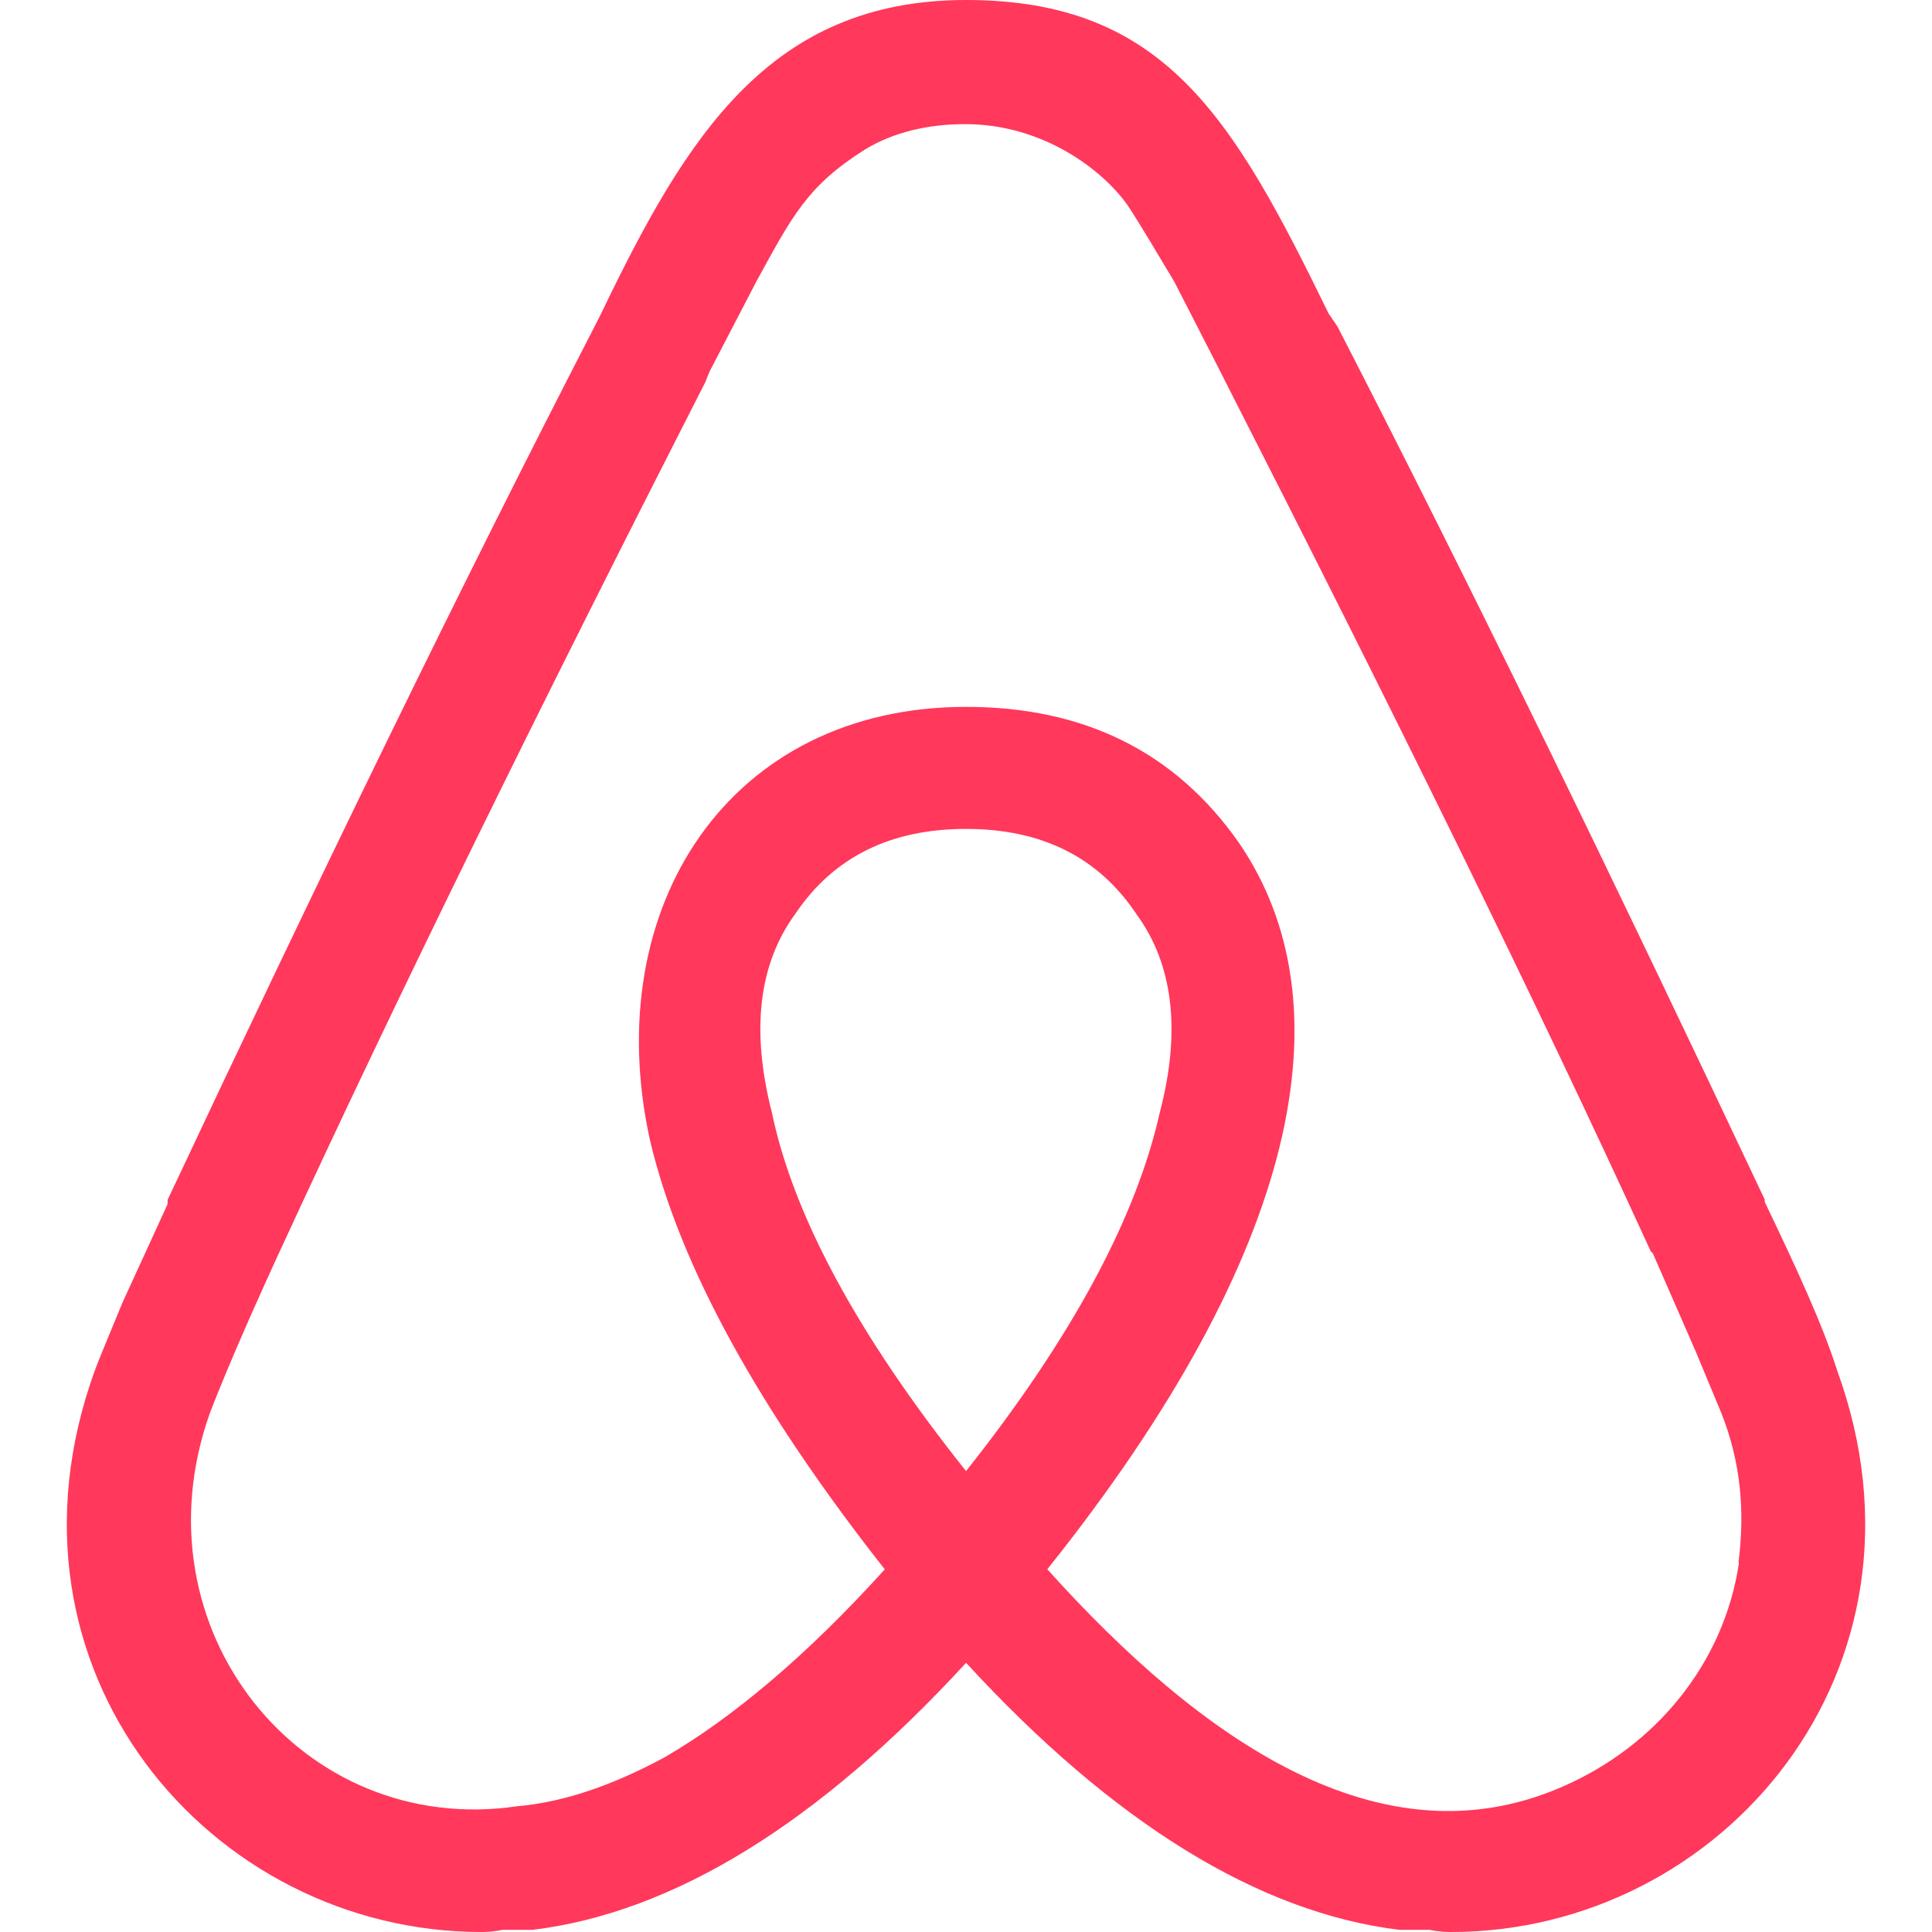
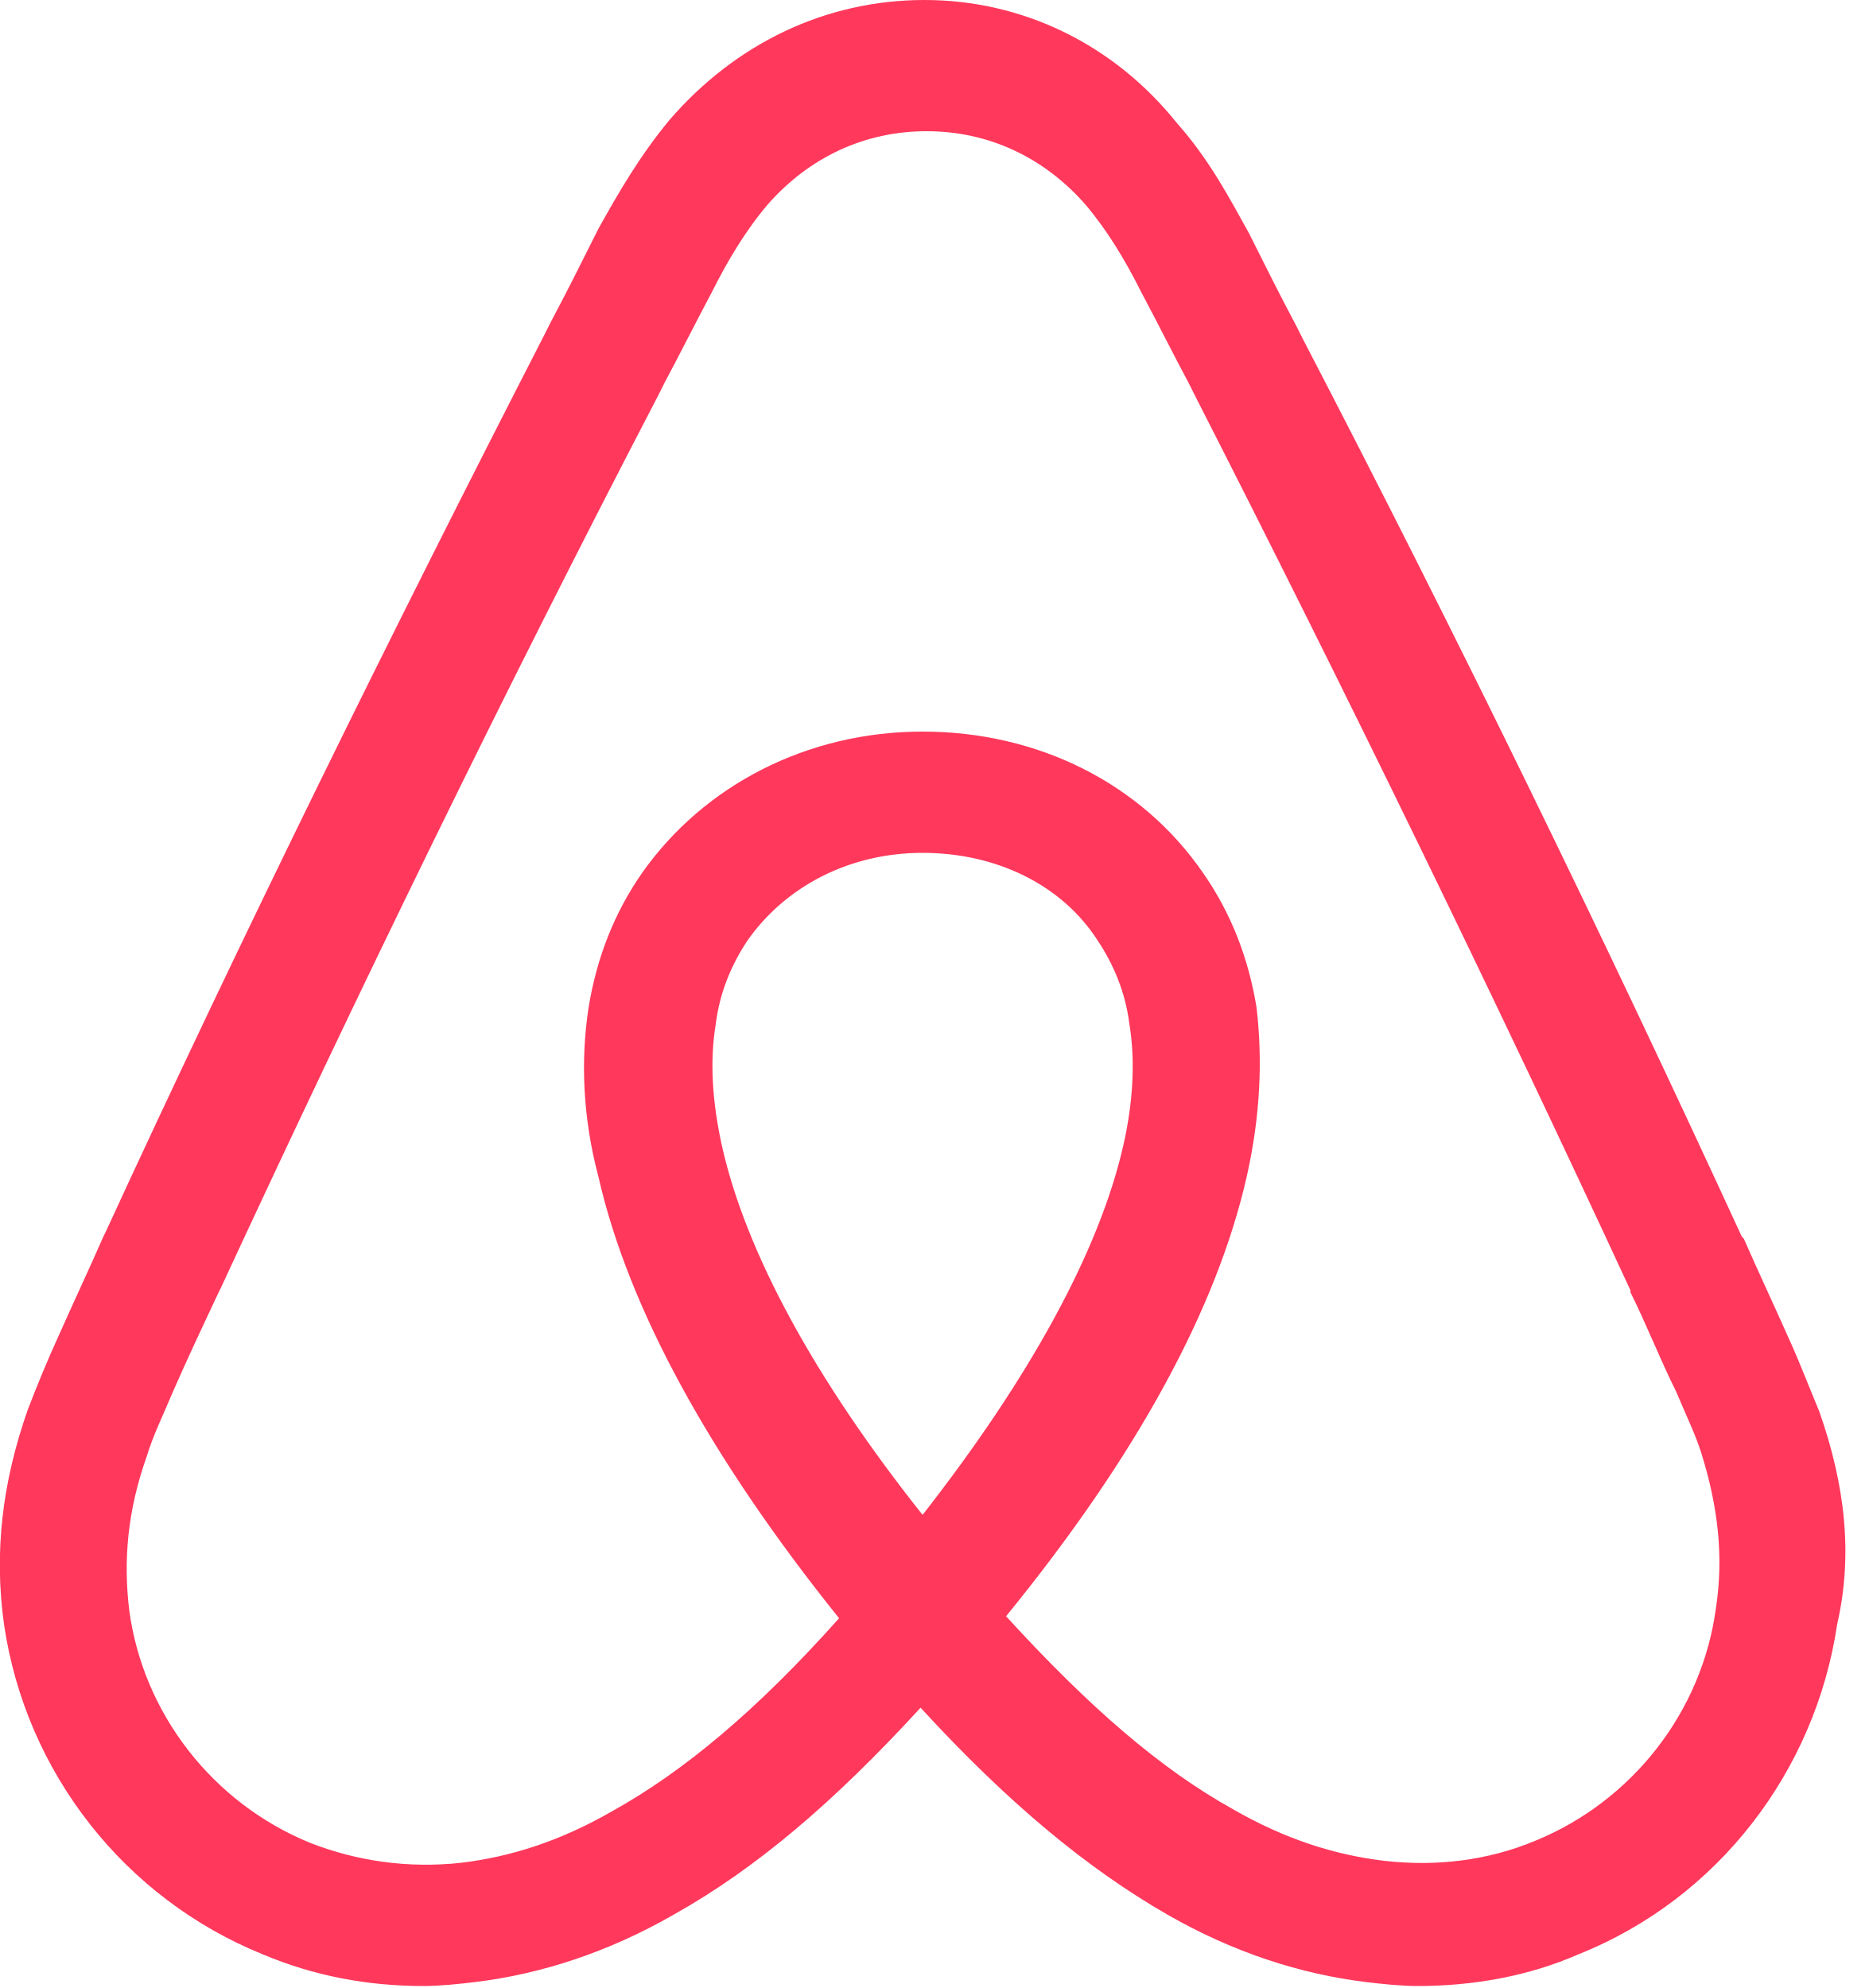
- <svg xmlns="http://www.w3.org/2000/svg" role="img" viewBox="0 0 24 24" fill="#FF385C">
-   <path d="M12.001 18.275c-1.353-1.697-2.148-3.184-2.413-4.457-.263-1.027-.16-1.848.291-2.465.477-.71 1.188-1.056 2.121-1.056s1.643.345 2.12 1.063c.446.61.558 1.432.286 2.465-.291 1.298-1.085 2.785-2.412 4.458zm9.601 1.14c-.185 1.246-1.034 2.28-2.2 2.783-2.253.98-4.483-.583-6.392-2.704 3.157-3.951 3.74-7.028 2.385-9.018-.795-1.14-1.933-1.695-3.394-1.695-2.944 0-4.563 2.49-3.927 5.382.37 1.565 1.352 3.343 2.917 5.332-.98 1.085-1.91 1.856-2.732 2.333-.636.344-1.245.558-1.828.609-2.679.399-4.778-2.2-3.825-4.88.132-.345.395-.98.845-1.961l.025-.053c1.464-3.178 3.242-6.79 5.285-10.795l.053-.132.58-1.116c.45-.822.635-1.19 1.351-1.643.346-.21.77-.315 1.246-.315.954 0 1.698.558 2.016 1.007.158.239.345.557.582.953l.558 1.089.08.159c2.041 4.004 3.821 7.608 5.279 10.794l.026.025.533 1.22.318.764c.243.613.294 1.222.213 1.858zm1.22-2.39c-.186-.583-.505-1.271-.9-2.094v-.03c-1.889-4.006-3.642-7.608-5.307-10.844l-.111-.163C15.317 1.461 14.468 0 12.001 0c-2.44 0-3.476 1.695-4.535 3.898l-.081.16c-1.669 3.236-3.421 6.843-5.303 10.847v.053l-.559 1.22c-.21.504-.317.768-.345.847C-.172 20.74 2.611 24 5.98 24c.027 0 .132 0 .265-.027h.372c1.75-.213 3.554-1.325 5.384-3.317 1.829 1.989 3.635 3.104 5.382 3.317h.372c.133.027.239.027.265.027 3.37.003 6.152-3.261 4.802-6.975z" />
+ <svg xmlns="http://www.w3.org/2000/svg" viewBox="0 0 94 100" fill="#FF385C">
+   <path d="M91.5,71c-0.5-1.2-1-2.5-1.5-3.6c-0.8-1.8-1.6-3.5-2.3-5.1l-0.1-0.1 c-6.9-15-14.3-30.2-22.1-45.2l-0.3-0.6c-0.8-1.5-1.6-3.1-2.4-4.7c-1-1.8-2-3.7-3.6-5.5C56,2.2,51.4,0,46.5,0c-5,0-9.5,2.2-12.8,6 c-1.5,1.8-2.6,3.7-3.6,5.5c-0.8,1.6-1.6,3.2-2.4,4.7l-0.3,0.6C19.7,31.8,12.2,47,5.3,62l-0.1,0.2c-0.7,1.6-1.5,3.3-2.3,5.1 c-0.5,1.1-1,2.3-1.5,3.6c-1.3,3.7-1.7,7.2-1.2,10.8c1.1,7.5,6.1,13.8,13,16.6c2.6,1.1,5.3,1.6,8.1,1.6c0.8,0,1.8-0.1,2.6-0.2 c3.3-0.4,6.7-1.5,10-3.4c4.1-2.3,8-5.6,12.4-10.4c4.4,4.8,8.4,8.1,12.4,10.4c3.3,1.9,6.7,3,10,3.4c0.8,0.1,1.8,0.2,2.6,0.2 c2.8,0,5.6-0.5,8.1-1.6c7-2.8,11.9-9.2,13-16.6C93.2,78.2,92.8,74.7,91.5,71z M46.4,76.2c-5.4-6.8-8.9-13.2-10.1-18.6 c-0.5-2.3-0.6-4.3-0.3-6.1c0.2-1.6,0.8-3,1.6-4.2c1.9-2.7,5.1-4.4,8.8-4.4c3.7,0,7,1.6,8.8,4.4c0.8,1.2,1.4,2.6,1.6,4.2 c0.3,1.8,0.2,3.9-0.3,6.1C55.3,62.9,51.8,69.3,46.4,76.2z M86.3,80.9c-0.7,5.2-4.2,9.7-9.1,11.7c-2.4,1-5,1.3-7.6,1 c-2.5-0.3-5-1.1-7.6-2.6c-3.6-2-7.2-5.1-11.4-9.7c6.6-8.1,10.6-15.5,12.1-22.1c0.7-3.1,0.8-5.9,0.5-8.5c-0.4-2.5-1.3-4.8-2.7-6.8 c-3.1-4.5-8.3-7.1-14.1-7.1s-11,2.7-14.1,7.1c-1.4,2-2.3,4.3-2.7,6.8c-0.4,2.6-0.3,5.5,0.5,8.5c1.5,6.6,5.6,14.1,12.1,22.2 c-4.1,4.6-7.8,7.7-11.4,9.7c-2.6,1.5-5.1,2.3-7.6,2.6c-2.7,0.3-5.3-0.1-7.6-1c-4.9-2-8.4-6.5-9.1-11.7c-0.3-2.5-0.1-5,0.9-7.8 c0.3-1,0.8-2,1.3-3.2c0.7-1.6,1.5-3.3,2.3-5l0.1-0.2c6.9-14.9,14.3-30.1,22-44.9l0.3-0.6c0.8-1.5,1.6-3.1,2.4-4.6 c0.8-1.6,1.7-3.1,2.8-4.4c2.1-2.4,4.9-3.7,8-3.7c3.1,0,5.9,1.3,8,3.7c1.1,1.3,2,2.8,2.8,4.4c0.8,1.5,1.6,3.1,2.4,4.6l0.3,0.6 C67.7,34.8,75.1,50,82,64.9L82,65c0.8,1.6,1.5,3.4,2.3,5c0.5,1.2,1,2.2,1.3,3.2C86.4,75.8,86.7,78.3,86.3,80.9z" />
</svg>
